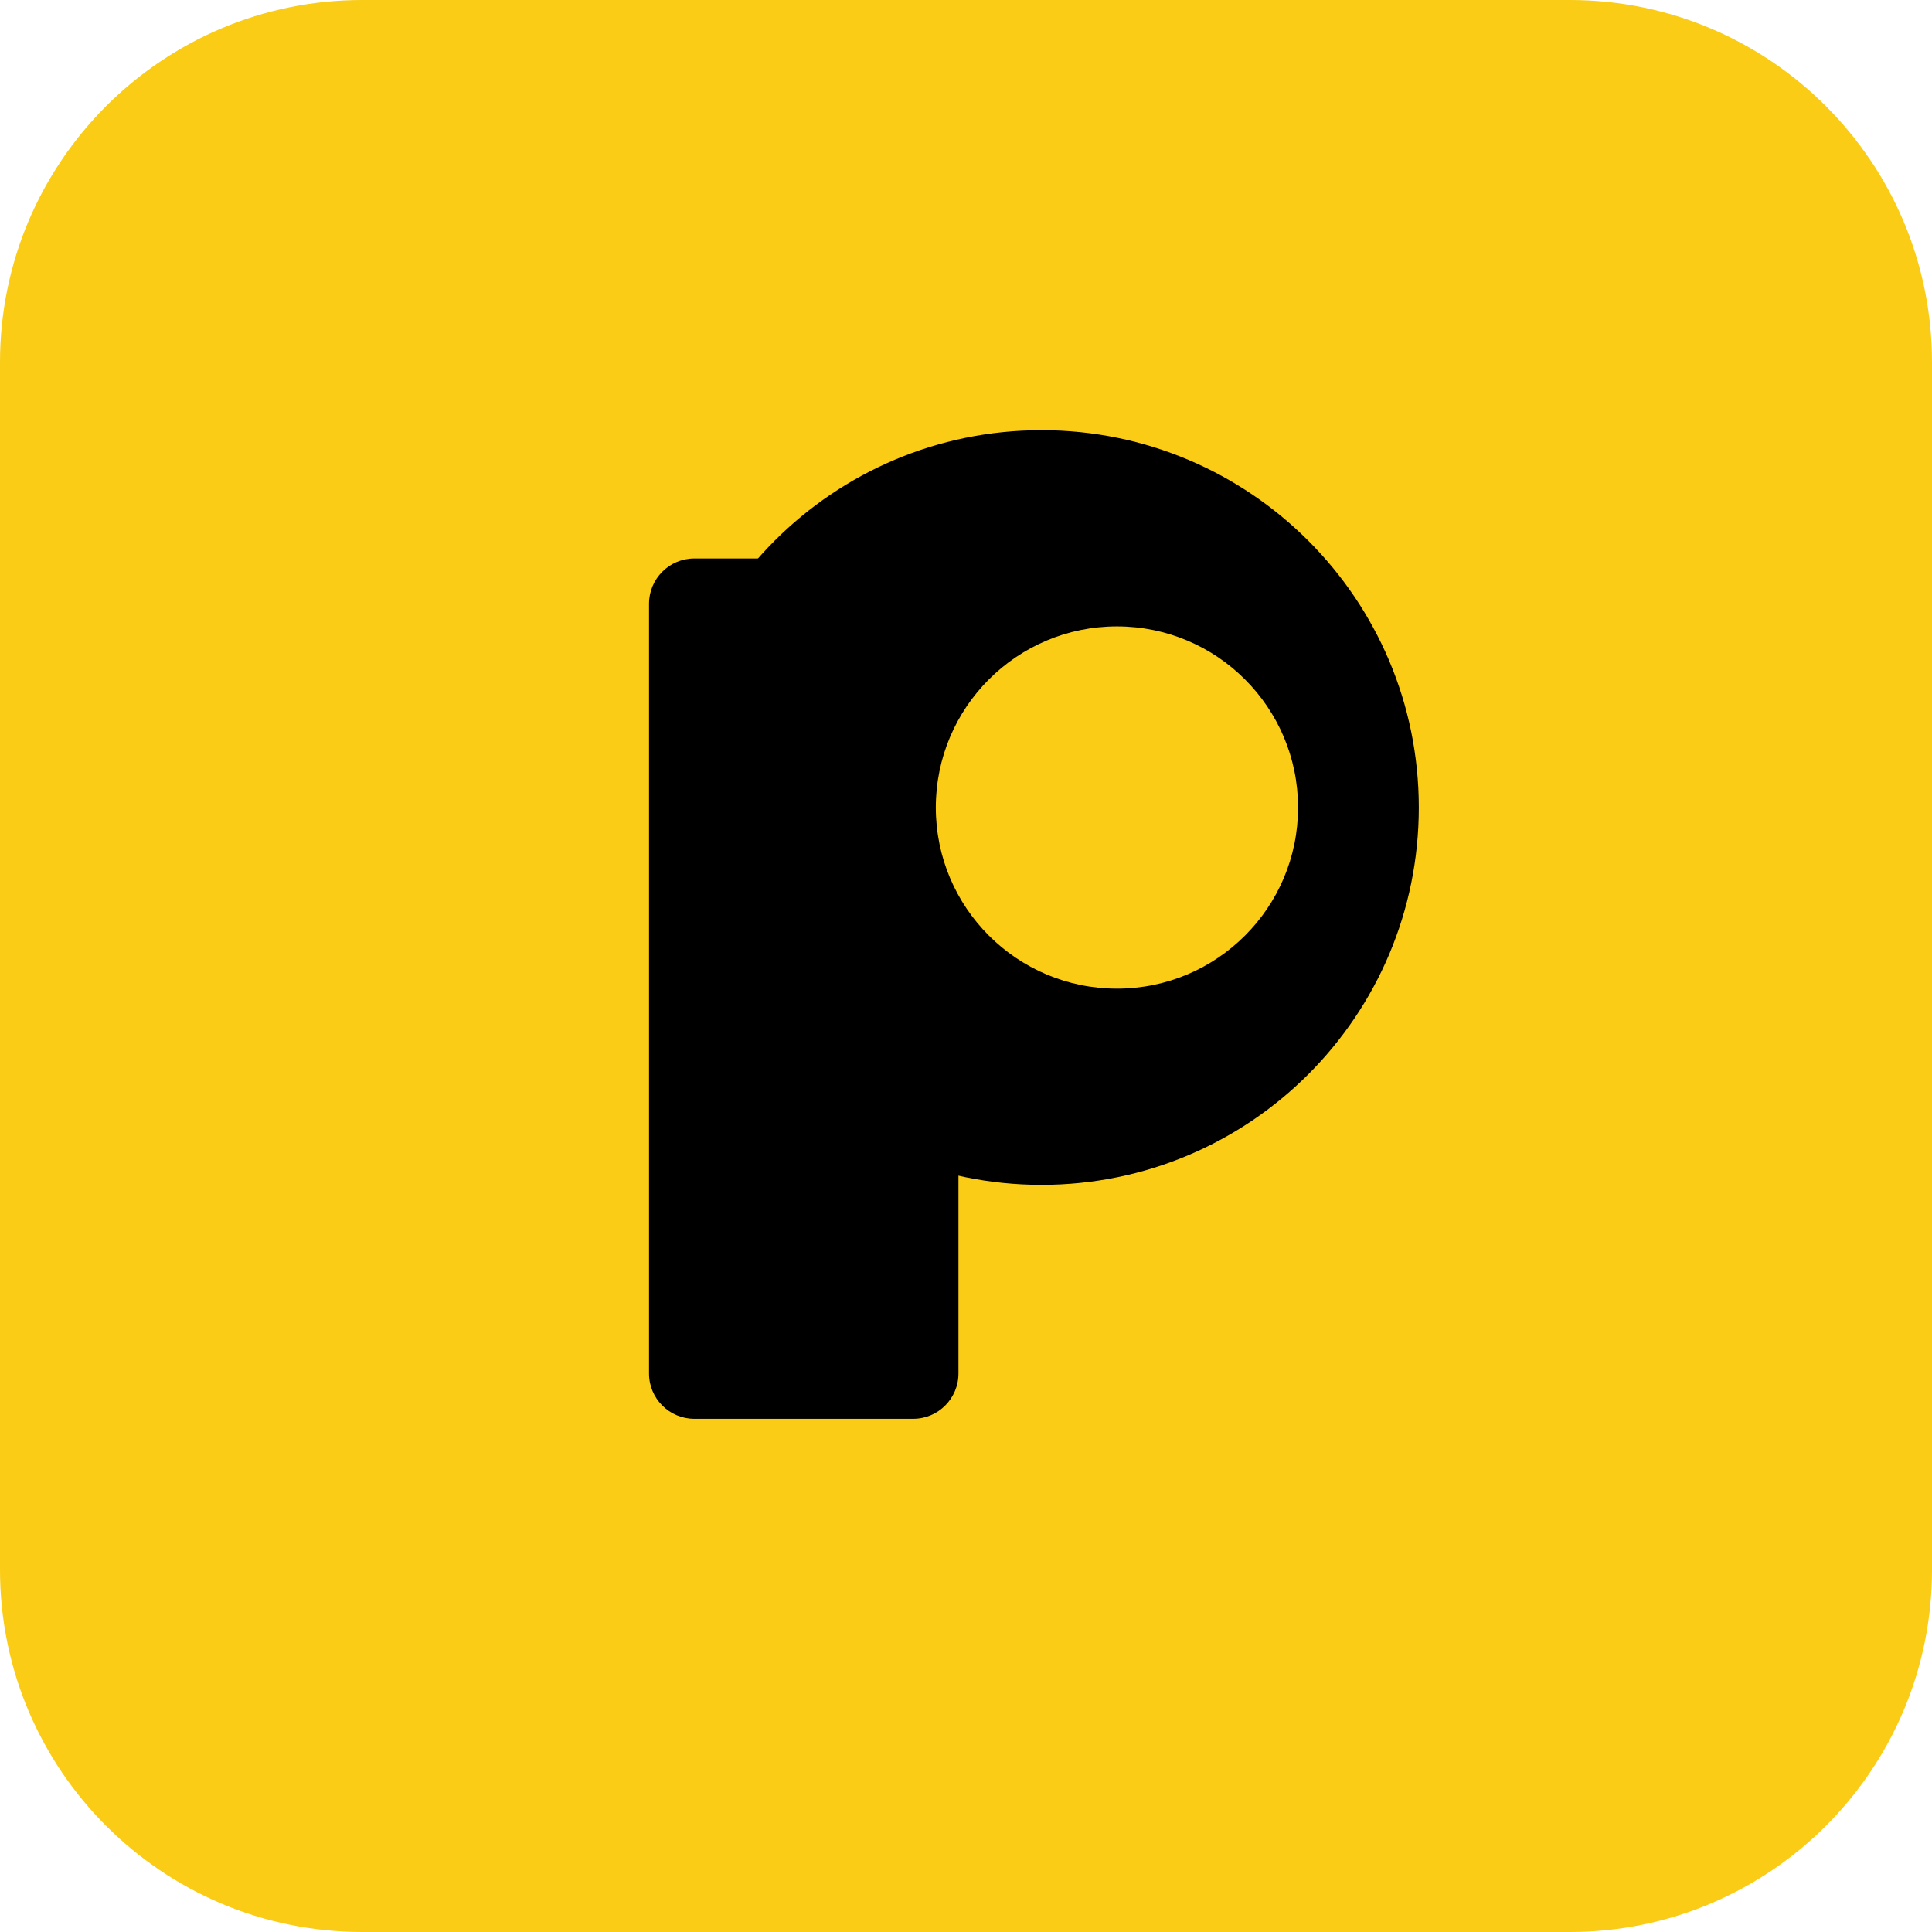
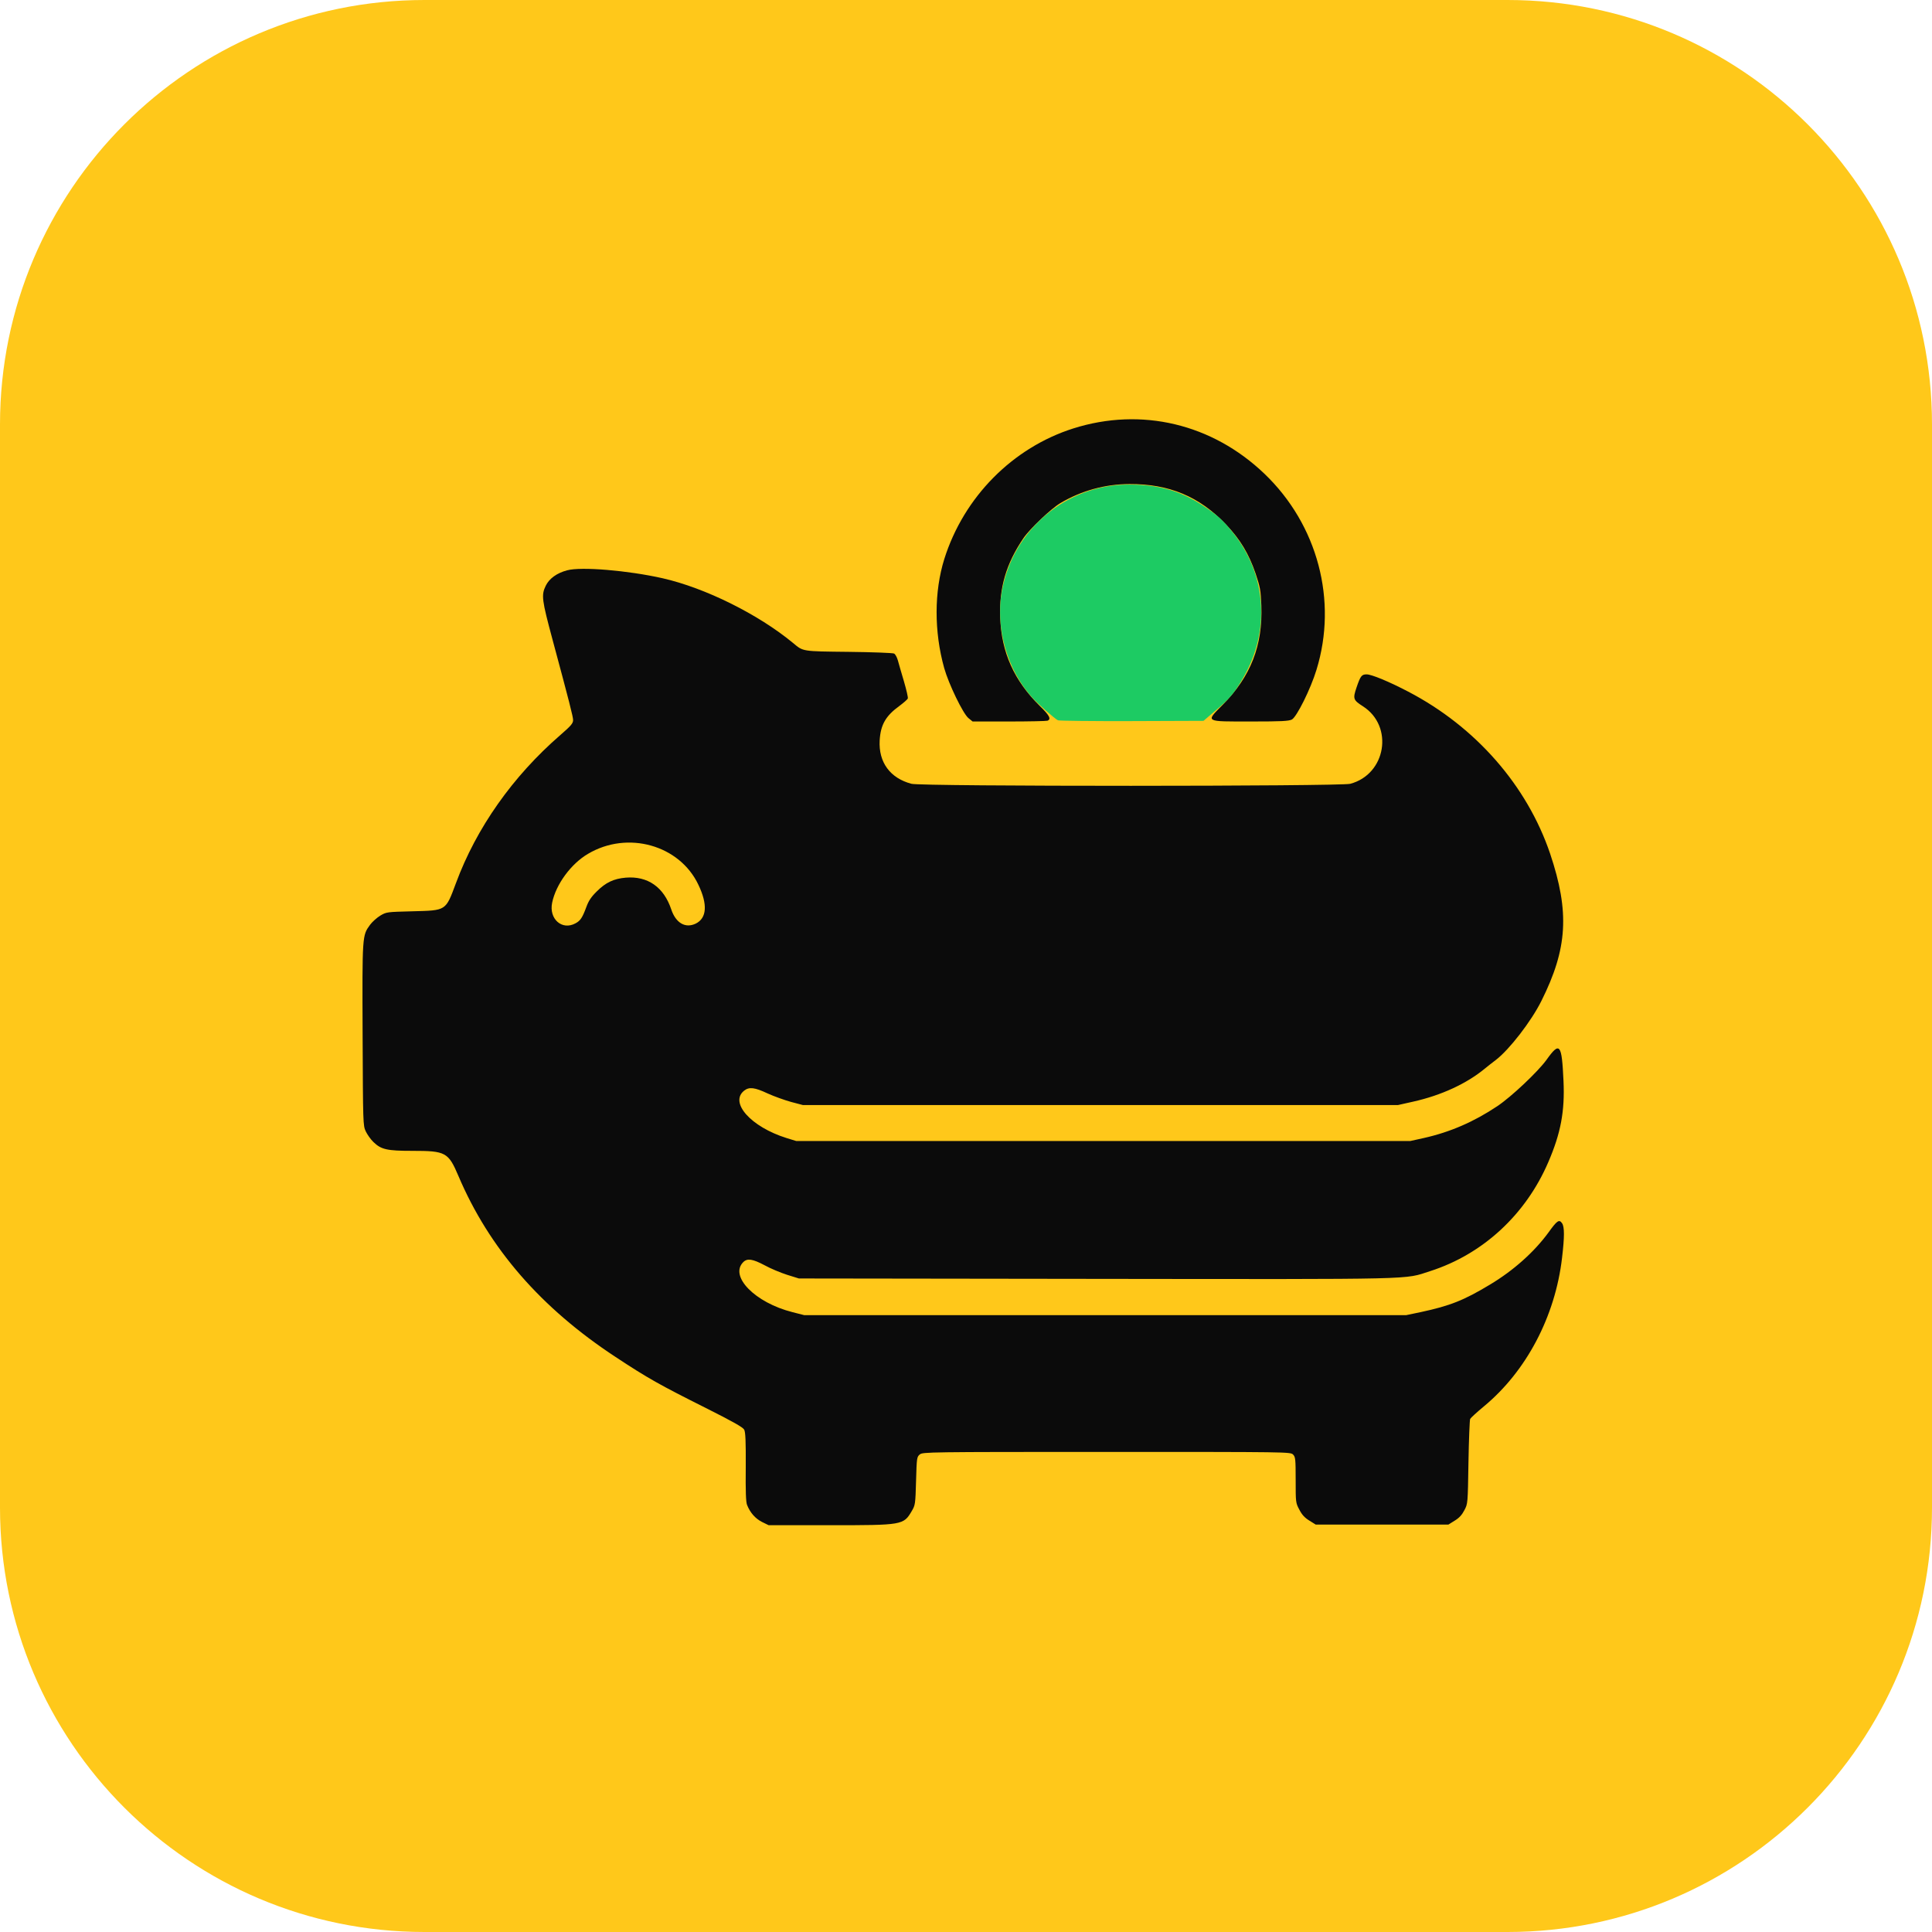
- <svg xmlns="http://www.w3.org/2000/svg" viewBox="0 0 512 512">
-   <rect width="512" height="512" rx="96" fill="#facc15" />
-   <rect x="172" y="148" width="82" height="228" rx="12" fill="#000" />
-   <circle cx="276" cy="214" r="100" fill="#000" />
-   <circle cx="296" cy="214" r="48" fill="#facc15" />
+ <svg xmlns="http://www.w3.org/2000/svg" viewBox="0 0 1024 1024">
+   <rect width="1024" height="1024" rx="225" fill="#FFC81A" />
+   <g transform="translate(-182.6 -53.3) scale(0.6938)">
+     <path d="M845.3 1239.5C840.2 1236.9 836.3 1232.5 833.9 1226.5C833.0 1224.4 832.7 1216.0 832.9 1197.5C833.0 1177.8 832.7 1170.9 831.7 1169.0C830.8 1167.2 823.2 1162.9 802.5 1152.5C767.2 1134.8 758.2 1129.8 733.5 1113.5C676.4 1076.0 636.9 1030.5 613.4 975.2C605.7 957.1 603.7 956.0 578.3 956.0C558.8 956.0 554.4 955.0 548.5 949.3C546.4 947.3 543.8 943.6 542.6 941.1C540.5 936.6 540.5 935.3 540.2 867.1C539.9 790.8 539.9 791.6 545.9 783.3C547.6 781.0 551.1 777.9 553.7 776.3C558.4 773.5 558.8 773.5 578.0 773.0C604.4 772.3 603.5 772.9 611.5 751.5C627.1 709.3 654.9 669.9 691.2 638.4C699.5 631.2 701.0 629.4 701.0 626.9C701.0 624.4 698.1 613.0 685.3 565.5C677.1 535.0 676.6 531.5 680.1 524.3C682.8 518.8 688.5 514.6 696.5 512.5C707.2 509.6 742.9 512.6 769.5 518.6C802.0 526.0 842.5 546.1 869.0 568.0C876.9 574.6 875.5 574.4 911.5 574.8C929.6 575.0 945.3 575.6 946.2 576.1C947.2 576.6 948.4 578.9 949.1 581.3C949.7 583.6 951.8 590.8 953.7 597.2C955.6 603.7 957.0 609.6 956.7 610.4C956.4 611.2 953.5 613.7 950.3 616.1C939.8 623.7 935.9 630.5 935.2 642.5C934.3 659.2 943.2 671.3 959.5 675.6C967.1 677.7 1287.1 677.6 1294.7 675.6C1322.1 668.3 1328.1 631.6 1304.4 616.4C1296.9 611.6 1296.6 610.6 1299.5 602.0C1302.5 593.2 1303.4 592.0 1307.2 592.0C1311.0 592.0 1324.5 597.6 1339.0 605.2C1390.6 632.1 1429.8 677.0 1447.4 729.0C1462.4 773.7 1460.7 801.5 1440.7 841.5C1433.0 857.0 1416.2 878.7 1406.0 886.5C1403.1 888.7 1399.3 891.7 1397.6 893.1C1383.7 904.6 1364.3 913.6 1342.8 918.4L1331.2 921.0L1103.8 921.0L876.5 921.0L867.4 918.6C862.4 917.2 854.3 914.3 849.5 912.1C839.7 907.5 835.5 907.0 831.7 910.0C820.2 919.1 836.9 937.7 864.0 946.2L871.5 948.5L1106.0 948.5L1340.5 948.5L1350.9 946.2C1371.0 941.7 1389.2 933.8 1407.0 921.9C1417.8 914.7 1438.1 895.5 1444.6 886.5C1454.8 872.2 1456.3 874.1 1457.6 902.5C1458.7 925.7 1455.5 942.6 1446.0 964.6C1428.8 1004.7 1396.0 1035.0 1355.7 1047.9C1335.3 1054.4 1351.4 1054.1 1101.0 1053.8L873.5 1053.5L864.5 1050.7C859.5 1049.1 851.8 1045.9 847.3 1043.4C838.2 1038.6 834.1 1037.9 831.0 1041.0C820.2 1051.8 840.0 1072.0 868.5 1079.2L877.5 1081.5L1107.5 1081.5L1337.5 1081.5L1348.5 1079.2C1370.9 1074.4 1381.5 1070.2 1401.4 1058.2C1419.3 1047.5 1435.2 1033.3 1446.1 1018.4C1452.7 1009.2 1454.3 1008.1 1456.5 1011.3C1458.4 1014.0 1458.4 1021.7 1456.5 1037.7C1451.3 1082.5 1429.2 1124.4 1396.8 1151.2C1391.5 1155.6 1386.8 1159.9 1386.3 1160.8C1385.9 1161.8 1385.3 1176.7 1385.0 1194.0C1384.5 1225.4 1384.5 1225.6 1381.9 1230.5C1380.1 1234.0 1378.0 1236.4 1374.5 1238.5L1369.7 1241.5L1319.0 1241.5L1268.3 1241.5L1263.5 1238.5C1259.9 1236.3 1257.8 1234.0 1255.8 1230.1C1253.0 1224.9 1253.0 1224.5 1253.0 1207.4C1253.0 1191.3 1252.8 1189.8 1251.0 1188.0C1249.0 1186.0 1247.7 1186.0 1108.6 1186.0C971.9 1186.0 968.2 1186.1 965.9 1187.9C963.6 1189.8 963.5 1190.4 963.0 1208.2C962.5 1225.9 962.4 1226.6 959.7 1231.2C953.4 1241.9 952.9 1242.0 896.9 1242.0L850.4 1242.0L845.3 1239.5ZM702.8 782.2C706.6 780.2 708.1 777.9 711.2 769.5C712.8 765.1 714.8 762.0 719.1 757.8C725.9 751.0 732.0 748.1 741.2 747.3C758.0 745.9 770.3 754.5 776.0 771.6C779.5 782.0 786.8 786.2 794.7 782.4C803.2 778.2 803.9 767.7 796.7 752.7C782.3 722.3 742.6 711.2 712.4 729.1C699.4 736.7 687.9 752.4 685.0 766.4C682.4 778.8 692.5 787.8 702.8 782.2ZM1003.0 625.4C998.8 621.9 987.9 599.3 984.5 587.2C976.7 559.3 976.8 528.7 984.6 503.8C999.5 456.5 1036.8 418.8 1083.2 404.1C1135.1 387.7 1189.2 400.5 1229.2 438.8C1269.8 477.7 1285.2 535.6 1268.9 588.5C1264.4 603.3 1253.8 624.5 1250.1 626.5C1247.6 627.7 1242.3 628.0 1219.2 628.0C1183.1 628.0 1184.1 628.6 1197.2 615.3C1218.7 593.6 1227.9 569.9 1226.8 539.5C1226.3 527.6 1225.9 525.4 1222.4 515.0C1217.2 499.8 1210.6 488.8 1199.7 477.4C1179.4 456.1 1156.4 446.5 1126.0 446.6C1107.3 446.7 1089.2 451.7 1073.2 461.2C1066.1 465.4 1049.8 480.9 1045.0 488.0C1031.8 507.5 1026.4 525.8 1027.3 548.7C1028.2 575.2 1037.9 596.7 1057.4 616.0C1065.0 623.4 1066.4 626.2 1063.4 627.4C1062.5 627.7 1049.3 628.0 1034.0 628.0L1006.2 628.0L1003.0 625.4Z" fill="#0B0B0B" fill-rule="evenodd" />
+     <path d="M1071.4 627.1C1069.2 626.1 1056.2 614.7 1051.7 609.7C1032.7 588.6 1023.6 556.8 1028.5 528.9C1036.7 481.6 1077.8 447.0 1125.6 447.0C1147.9 447.0 1164.6 451.7 1181.4 462.6C1193.1 470.2 1197.1 473.8 1205.0 483.6C1230.8 515.8 1233.8 558.9 1212.7 595.0C1206.0 606.5 1202.5 610.6 1191.7 619.7L1182.6 627.5L1128.0 627.7C1098.0 627.8 1072.6 627.5 1071.4 627.1Z" fill="#1DCB63" />
+   </g>
</svg>
